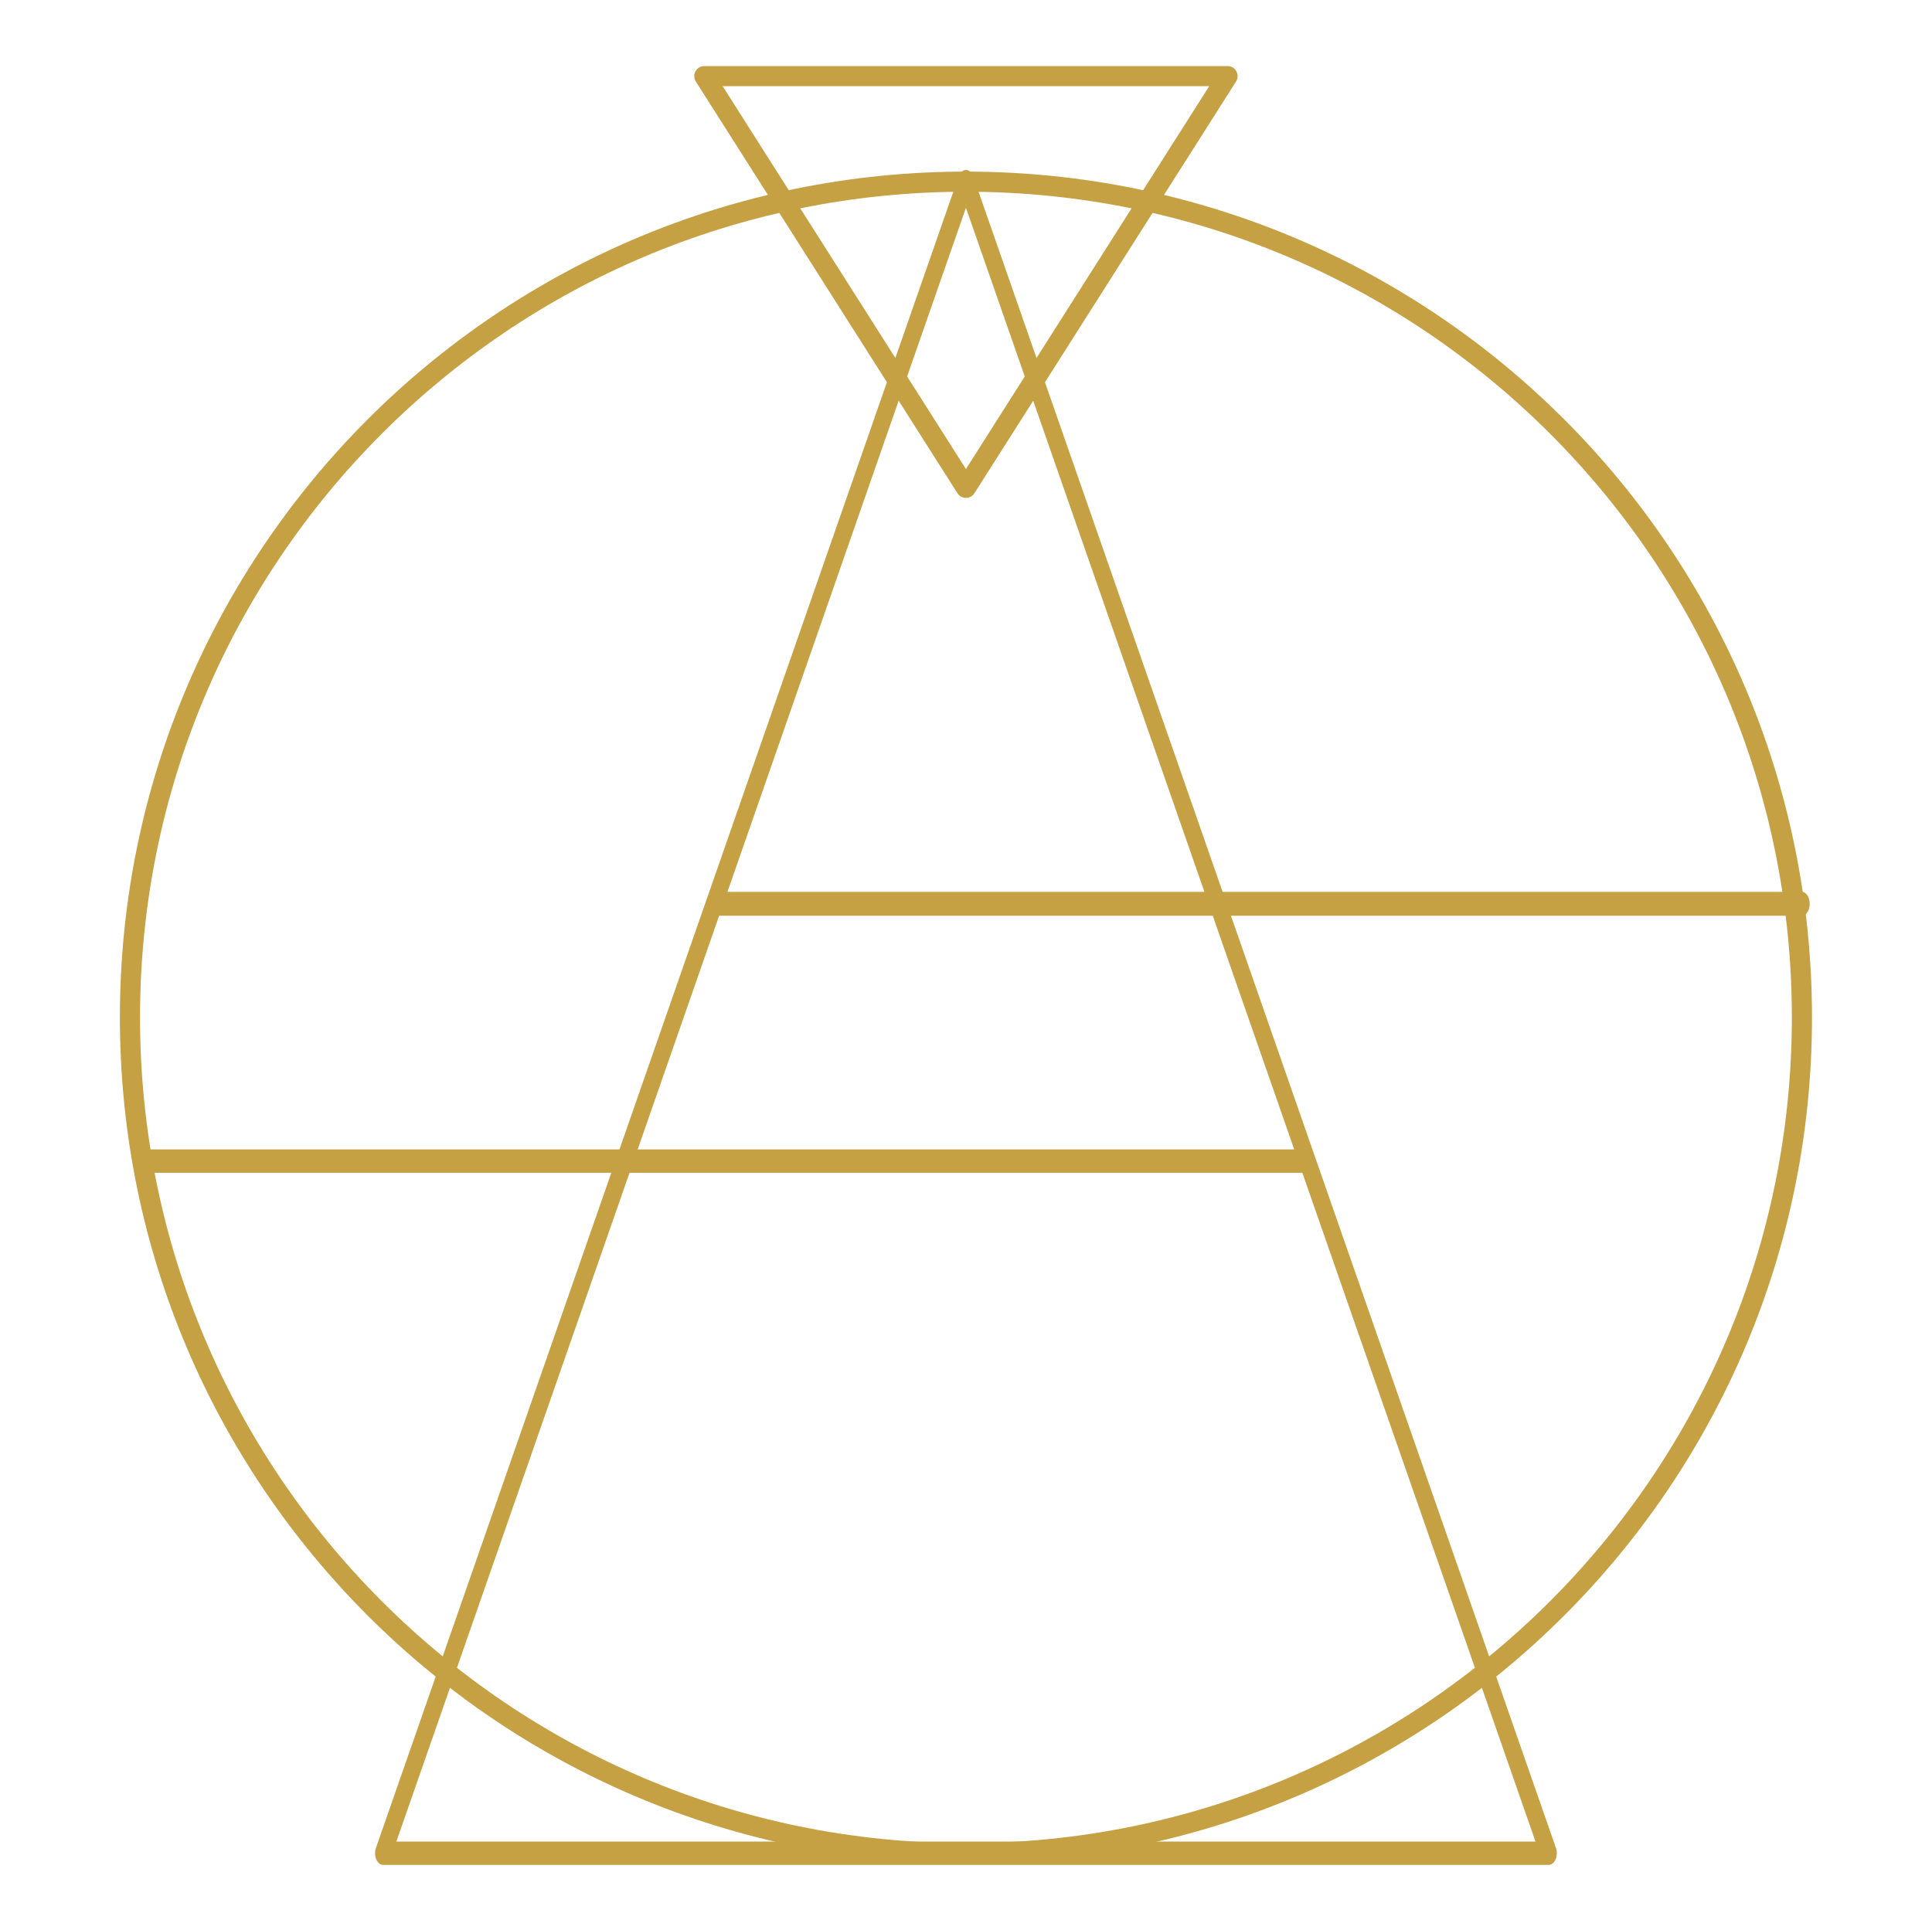
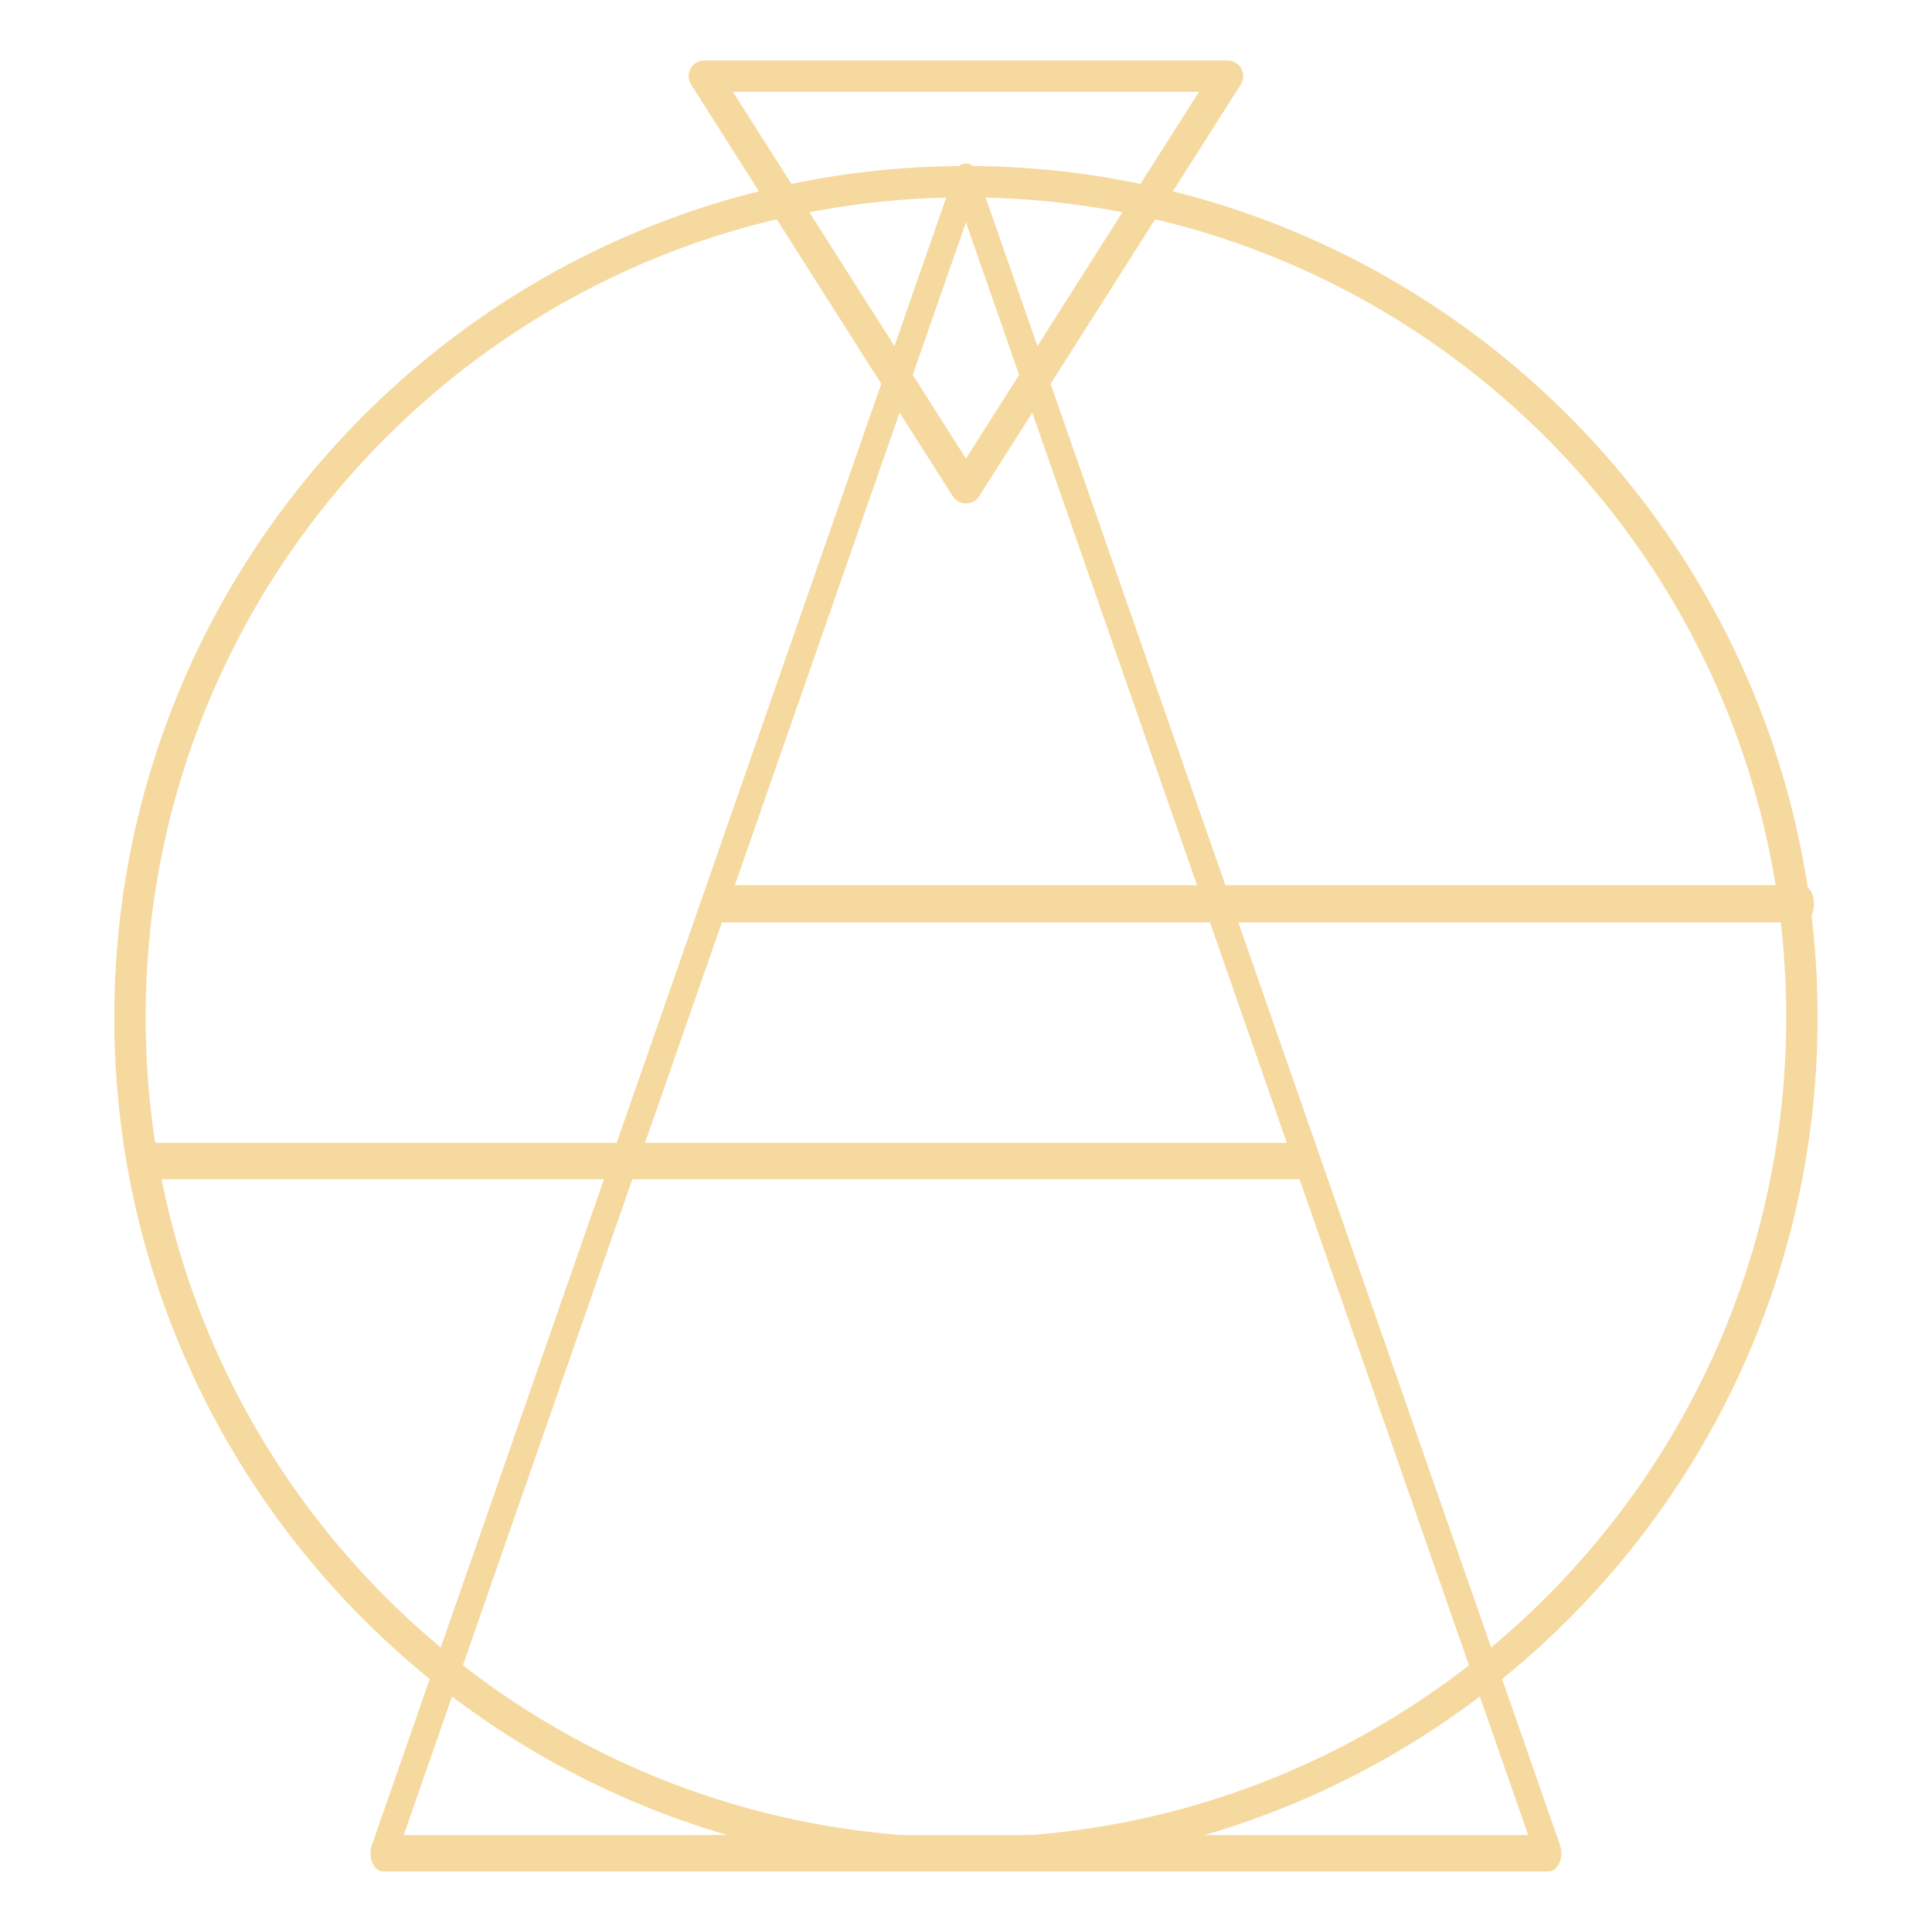
<svg xmlns="http://www.w3.org/2000/svg" width="100%" height="100%" viewBox="0 0 1027 1026" version="1.1" xml:space="preserve" style="fill-rule:evenodd;clip-rule:evenodd;stroke-linecap:round;stroke-linejoin:round;stroke-miterlimit:1.5;">
  <g transform="matrix(1,0,0,1,-2456,-3690)">
    <g id="dreamIcon" transform="matrix(1,0,0,1,2443.45,-0.60823)">
      <rect x="13.09" y="3690.61" width="1025.85" height="1025.85" style="fill:none;" />
      <g transform="matrix(0.940617,0,0,0.940617,-2972.74,1749.8)">
        <g transform="matrix(1,0,0,1.4346,0,-1146.69)">
-           <path d="M3719.64,2309.15L4048.96,2967.79L3390.32,2967.79L3719.64,2309.15Z" style="fill:none;stroke:rgb(197,161,68);stroke-width:9.2px;" />
+           <path d="M3719.64,2309.15L4048.96,2967.79L3390.32,2967.79L3719.64,2309.15Z" style="fill:none;stroke:rgb(246,217,159);stroke-width:14.33px;" />
        </g>
        <g transform="matrix(0.783057,0,0,0.783057,1996.25,973.073)">
-           <circle cx="2200.85" cy="2126.79" r="603.329" style="fill:none;stroke:rgb(197,161,68);stroke-width:14.53px;" />
+           <circle cx="2200.85" cy="2126.79" r="603.329" style="fill:none;stroke:rgb(246,217,159);stroke-width:22.63px;" />
        </g>
        <g transform="matrix(0.64968,0,0,1,1468.57,-30.9549)">
-           <path d="M3247.2,2605.18L4192.08,2605.18" style="fill:none;stroke:rgb(197,161,68);stroke-width:13.49px;" />
+           <path d="M3247.2,2605.18L4192.08,2605.18" style="fill:none;stroke:rgb(246,217,159);stroke-width:21.01px;" />
        </g>
        <g transform="matrix(0.693361,0,0,1,1004.8,114.469)">
-           <path d="M3247.2,2605.18L4192.08,2605.18" style="fill:none;stroke:rgb(197,161,68);stroke-width:13.22px;" />
+           <path d="M3247.2,2605.18L4192.08,2605.18" style="fill:none;stroke:rgb(246,217,159);stroke-width:20.59px;" />
        </g>
        <g transform="matrix(-1,-1.22465e-16,1.22465e-16,-1,7439.28,4388.75)">
-           <path d="M3719.64,2049.67L3867.48,2282.38L3571.8,2282.38L3719.64,2049.67Z" style="fill:none;stroke:rgb(197,161,68);stroke-width:11.38px;" />
+           <path d="M3719.64,2049.67L3867.48,2282.38L3571.8,2282.38L3719.64,2049.67Z" style="fill:none;stroke:rgb(246,217,159);stroke-width:17.72px;" />
        </g>
      </g>
    </g>
  </g>
</svg>
